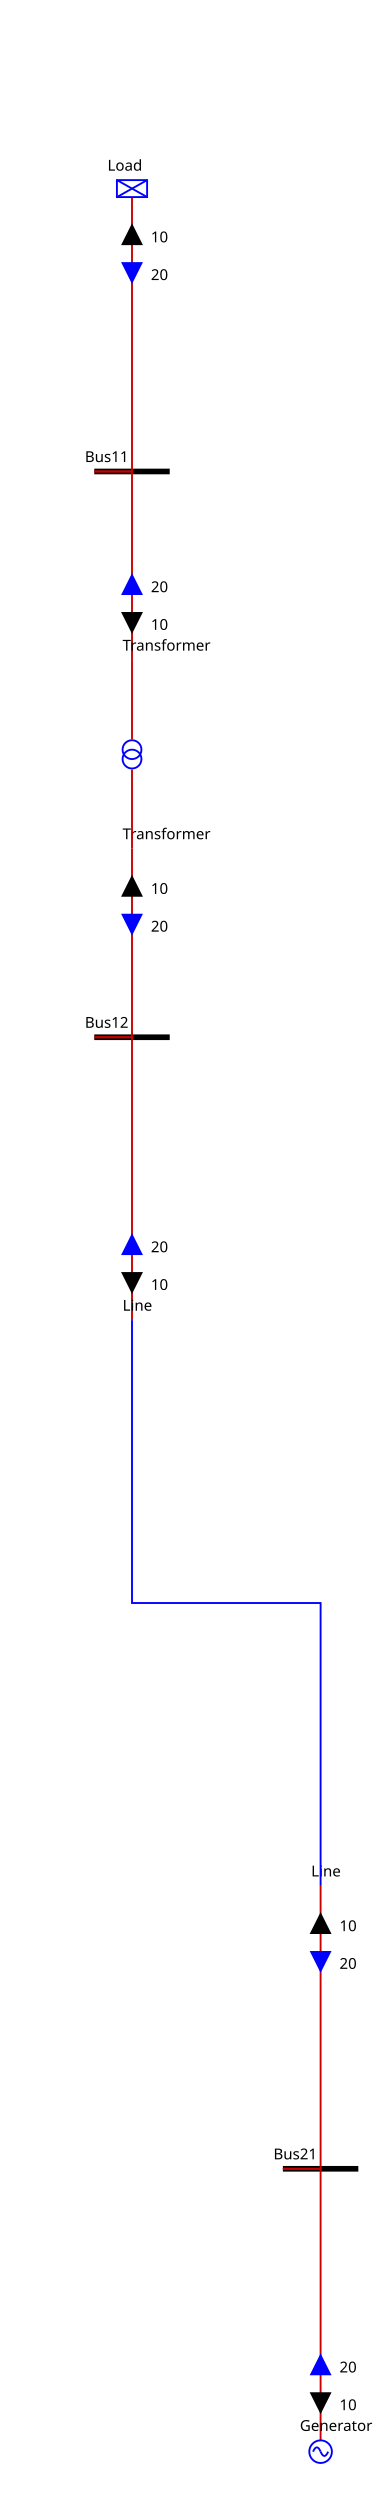
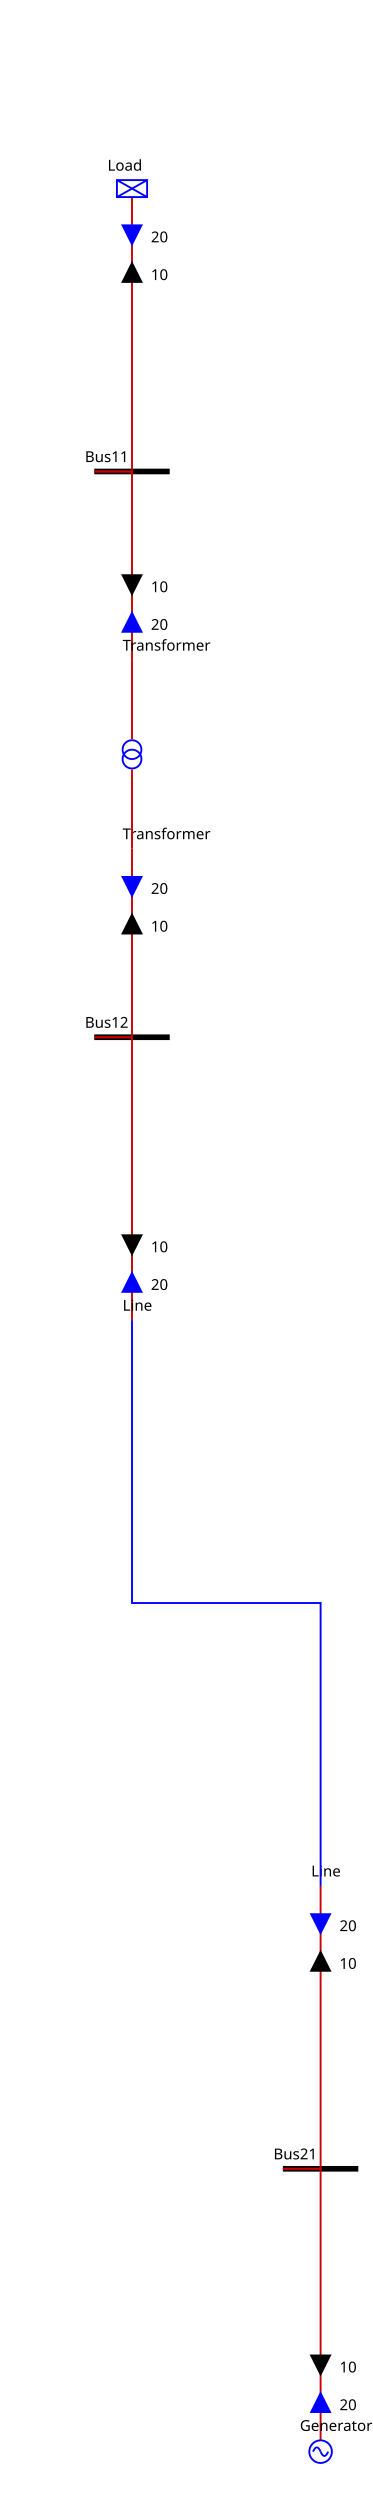
<svg xmlns="http://www.w3.org/2000/svg">
  <style>
.BUSBAR_SECTION {
    stroke: rgb(0,0,0);
    stroke-width: 3;
}

.BREAKER {
    stroke: rgb(0, 0, 255);
    stroke-width: 2;
    fill: rgb(255, 255, 255);
}

.DISCONNECTOR {
    stroke: rgb(0, 0, 0);
    stroke-width: 3
}

.GENERATOR {
    stroke: rgb(0, 0, 255);
    stroke-width: 1;
    fill-opacity: 0;
}

.LOAD {
    stroke: rgb(0, 0, 255);
    stroke-width: 1;
    fill-opacity: 0;
}

.LOAD_BREAK_SWITCH {
    stroke: rgb(0, 0, 255);
    stroke-width: 1;
    fill: rgb(255, 255, 255);
}

.NODE {
    stroke: rgb(0, 0, 0);
    fill: rgb(0, 0, 0);
    fill-opacity: 1;
}

.CAPACITOR {
    stroke: rgb(0, 0, 255);
    stroke-width: 1;
    fill-opacity: 0;
}

.INDUCTOR {
    stroke: rgb(0, 0, 255);
    stroke-width: 1;
    fill-opacity: 0;
}

.STATIC_VAR_COMPENSATOR {
    stroke: rgb(0, 0, 255);
}

.TWO_WINDINGS_TRANSFORMER {
    stroke: rgb(0, 0, 255);
    fill-opacity: 0;
}

.THREE_WINDINGS_TRANSFORMER {
    stroke: rgb(0, 0, 255);
    fill-opacity: 0;
}

.VSC_CONVERTER_STATION {
    stroke: rgb(0, 0, 255);
    font-size: 7.431px;
    line-height: 1.25;
    font-family: sans-serif;
    font-variant-ligatures: normal;
    font-variant-caps: normal;
    font-variant-numeric: normal;
    font-feature-settings: normal;
    text-align: start;
    letter-spacing: 0px;
    word-spacing: 0px;
    writing-mode: lr-tb;
    text-anchor: start;
    stroke-miterlimit: 4;
}

.PHASE_SHIFT_TRANSFORMER {
    stroke: rgb(0, 0, 255);
    stroke-linecap: butt;
    stroke-linejoin: miter;
    stroke-miterlimit: 4;
    stroke-width: 1;
    fill-opacity: 0;
}

.wire {
    stroke: rgb(200,0,0);
    stroke-width: 1;
    fill-opacity: 0;
}

.grid {
    stroke: rgb(0,55,0);
    stroke-width: 1;
    stroke-dasharray: 1,10;
}

.component-label {
    fill: black;
    color: black;
    stroke: none;
    fill-opacity: 1;
}

.LINE {
    stroke: rgb(0, 0, 255);
    stroke-width: 1;
    fill-opacity: 0;
}
.ARROW1_Load_UP .arrow-up {stroke: black; fill: black; fill-opacity:1; visibility: visible;}.ARROW1_Load_UP .arrow-down { stroke-opacity:0; fill-opacity:0; visibility: hidden;}.ARROW1_Load_DOWN .arrow-down {stroke: black; fill: black; fill-opacity:1;  visibility: visible;}.ARROW1_Load_DOWN .arrow-up { stroke-opacity:0; fill-opacity:0; visibility: hidden;}.ARROW2_Load_UP .arrow-up {stroke: blue; fill: blue; fill-opacity:1; visibility: visible;}.ARROW2_Load_UP .arrow-down { stroke-opacity:0; fill-opacity:0; visibility: hidden;}.ARROW2_Load_DOWN .arrow-down {stroke: blue; fill: blue; fill-opacity:1;  visibility: visible;}.ARROW2_Load_DOWN .arrow-up { stroke-opacity:0; fill-opacity:0; visibility: hidden;}
.ARROW1_Transformer_95_ONE_UP .arrow-up {stroke: black; fill: black; fill-opacity:1; visibility: visible;}.ARROW1_Transformer_95_ONE_UP .arrow-down { stroke-opacity:0; fill-opacity:0; visibility: hidden;}.ARROW1_Transformer_95_ONE_DOWN .arrow-down {stroke: black; fill: black; fill-opacity:1;  visibility: visible;}.ARROW1_Transformer_95_ONE_DOWN .arrow-up { stroke-opacity:0; fill-opacity:0; visibility: hidden;}.ARROW2_Transformer_95_ONE_UP .arrow-up {stroke: blue; fill: blue; fill-opacity:1; visibility: visible;}.ARROW2_Transformer_95_ONE_UP .arrow-down { stroke-opacity:0; fill-opacity:0; visibility: hidden;}.ARROW2_Transformer_95_ONE_DOWN .arrow-down {stroke: blue; fill: blue; fill-opacity:1;  visibility: visible;}.ARROW2_Transformer_95_ONE_DOWN .arrow-up { stroke-opacity:0; fill-opacity:0; visibility: hidden;}
.ARROW1_Transformer_95_TWO_UP .arrow-up {stroke: black; fill: black; fill-opacity:1; visibility: visible;}.ARROW1_Transformer_95_TWO_UP .arrow-down { stroke-opacity:0; fill-opacity:0; visibility: hidden;}.ARROW1_Transformer_95_TWO_DOWN .arrow-down {stroke: black; fill: black; fill-opacity:1;  visibility: visible;}.ARROW1_Transformer_95_TWO_DOWN .arrow-up { stroke-opacity:0; fill-opacity:0; visibility: hidden;}.ARROW2_Transformer_95_TWO_UP .arrow-up {stroke: blue; fill: blue; fill-opacity:1; visibility: visible;}.ARROW2_Transformer_95_TWO_UP .arrow-down { stroke-opacity:0; fill-opacity:0; visibility: hidden;}.ARROW2_Transformer_95_TWO_DOWN .arrow-down {stroke: blue; fill: blue; fill-opacity:1;  visibility: visible;}.ARROW2_Transformer_95_TWO_DOWN .arrow-up { stroke-opacity:0; fill-opacity:0; visibility: hidden;}
.ARROW1_Line_95_ONE_UP .arrow-up {stroke: black; fill: black; fill-opacity:1; visibility: visible;}.ARROW1_Line_95_ONE_UP .arrow-down { stroke-opacity:0; fill-opacity:0; visibility: hidden;}.ARROW1_Line_95_ONE_DOWN .arrow-down {stroke: black; fill: black; fill-opacity:1;  visibility: visible;}.ARROW1_Line_95_ONE_DOWN .arrow-up { stroke-opacity:0; fill-opacity:0; visibility: hidden;}.ARROW2_Line_95_ONE_UP .arrow-up {stroke: blue; fill: blue; fill-opacity:1; visibility: visible;}.ARROW2_Line_95_ONE_UP .arrow-down { stroke-opacity:0; fill-opacity:0; visibility: hidden;}.ARROW2_Line_95_ONE_DOWN .arrow-down {stroke: blue; fill: blue; fill-opacity:1;  visibility: visible;}.ARROW2_Line_95_ONE_DOWN .arrow-up { stroke-opacity:0; fill-opacity:0; visibility: hidden;}
.ARROW1_Generator_UP .arrow-up {stroke: black; fill: black; fill-opacity:1; visibility: visible;}.ARROW1_Generator_UP .arrow-down { stroke-opacity:0; fill-opacity:0; visibility: hidden;}.ARROW1_Generator_DOWN .arrow-down {stroke: black; fill: black; fill-opacity:1;  visibility: visible;}.ARROW1_Generator_DOWN .arrow-up { stroke-opacity:0; fill-opacity:0; visibility: hidden;}.ARROW2_Generator_UP .arrow-up {stroke: blue; fill: blue; fill-opacity:1; visibility: visible;}.ARROW2_Generator_UP .arrow-down { stroke-opacity:0; fill-opacity:0; visibility: hidden;}.ARROW2_Generator_DOWN .arrow-down {stroke: blue; fill: blue; fill-opacity:1;  visibility: visible;}.ARROW2_Generator_DOWN .arrow-up { stroke-opacity:0; fill-opacity:0; visibility: hidden;}
.ARROW1_Line_95_TWO_UP .arrow-up {stroke: black; fill: black; fill-opacity:1; visibility: visible;}.ARROW1_Line_95_TWO_UP .arrow-down { stroke-opacity:0; fill-opacity:0; visibility: hidden;}.ARROW1_Line_95_TWO_DOWN .arrow-down {stroke: black; fill: black; fill-opacity:1;  visibility: visible;}.ARROW1_Line_95_TWO_DOWN .arrow-up { stroke-opacity:0; fill-opacity:0; visibility: hidden;}.ARROW2_Line_95_TWO_UP .arrow-up {stroke: blue; fill: blue; fill-opacity:1; visibility: visible;}.ARROW2_Line_95_TWO_UP .arrow-down { stroke-opacity:0; fill-opacity:0; visibility: hidden;}.ARROW2_Line_95_TWO_DOWN .arrow-down {stroke: blue; fill: blue; fill-opacity:1;  visibility: visible;}.ARROW2_Line_95_TWO_DOWN .arrow-up { stroke-opacity:0; fill-opacity:0; visibility: hidden;}
</style>
  <g>
    <g class="BUSBAR_SECTION idBus11" id="idBus11" transform="translate(50.0,250.0)">
      <line y2="0" x1="0" x2="40.0" y1="0" />
      <text x="-5.0" font-size="8" y="-5.0" transform="rotate(0,0,0)" font-family="Verdana" class="component-label" id="Bus11_NW_LABEL">Bus11</text>
    </g>
    <g class="wire" id="_95_VoltageLevel11_95_Bus11_95_Load">
      <polyline points="50.0,250.0,70.0,250.0,70.0,104.5" />
    </g>
-     <g class="ARROW1_Load_UP" id="_95_VoltageLevel11_95_Bus11_95_Load_ARROW1" transform="matrix(1.0,0.0,-0.0,1.0,65.0,119.5)">
+     <g class="ARROW2_Load_DOWN" id="_95_VoltageLevel11_95_Bus11_95_Load_ARROW2" transform="matrix(1.0,0.0,-0.0,1.0,65.0,119.5)">
+       <g class="arrow-up" id="_95_VoltageLevel11_95_Bus11_95_Load_ARROW2_ARROW-arrow-up">
+         <polygon points="5,0 10,10 0,10" />
+       </g>
+       <g class="arrow-down" id="_95_VoltageLevel11_95_Bus11_95_Load_ARROW2_ARROW-arrow-down">
+         <polygon points="0,0 10,0 5,10" />
+       </g>
+       <text x="15.0" font-size="8" y="9.0" transform="rotate(0,0,0)" font-family="Verdana" class="component-label" xml:space="preserve" textLength="25">20   </text>
+     </g>
+     <g class="ARROW1_Load_UP" id="_95_VoltageLevel11_95_Bus11_95_Load_ARROW1" transform="matrix(1.0,0.0,-0.0,1.0,65.0,139.5)">
      <g class="arrow-up" id="_95_VoltageLevel11_95_Bus11_95_Load_ARROW1_ARROW-arrow-up">
        <polygon points="5,0 10,10 0,10" />
      </g>
      <g class="arrow-down" id="_95_VoltageLevel11_95_Bus11_95_Load_ARROW1_ARROW-arrow-down">
        <polygon points="0,0 10,0 5,10" />
      </g>
      <text x="15.0" font-size="8" y="9.0" transform="rotate(0,0,0)" font-family="Verdana" class="component-label" xml:space="preserve" textLength="25">10   </text>
-     </g>
-     <g class="ARROW2_Load_DOWN" id="_95_VoltageLevel11_95_Bus11_95_Load_ARROW2" transform="matrix(1.0,0.0,-0.0,1.0,65.0,139.5)">
-       <g class="arrow-up" id="_95_VoltageLevel11_95_Bus11_95_Load_ARROW2_ARROW-arrow-up">
-         <polygon points="5,0 10,10 0,10" />
-       </g>
-       <g class="arrow-down" id="_95_VoltageLevel11_95_Bus11_95_Load_ARROW2_ARROW-arrow-down">
-         <polygon points="0,0 10,0 5,10" />
-       </g>
-       <text x="15.0" font-size="8" y="9.0" transform="rotate(0,0,0)" font-family="Verdana" class="component-label" xml:space="preserve" textLength="25">20   </text>
    </g>
    <g class="wire" id="_95_VoltageLevel11_95_Bus11_95_Transformer_95_ONE">
      <polyline points="50.0,250.0,70.0,250.0,70.0,350.0" />
    </g>
-     <g class="ARROW1_Transformer_95_ONE_UP" id="_95_VoltageLevel11_95_Bus11_95_Transformer_95_ONE_ARROW1" transform="matrix(1.0,0.0,-0.0,1.0,65.0,325.0)">
+     <g class="ARROW2_Transformer_95_ONE_DOWN" id="_95_VoltageLevel11_95_Bus11_95_Transformer_95_ONE_ARROW2" transform="matrix(1.0,0.0,-0.0,1.0,65.0,325.0)">
+       <g class="arrow-up" id="_95_VoltageLevel11_95_Bus11_95_Transformer_95_ONE_ARROW2_ARROW-arrow-up" transform="rotate(180.0,5.0,5.0)">
+         <polygon points="5,0 10,10 0,10" />
+       </g>
+       <g class="arrow-down" id="_95_VoltageLevel11_95_Bus11_95_Transformer_95_ONE_ARROW2_ARROW-arrow-down" transform="rotate(180.0,5.0,5.0)">
+         <polygon points="0,0 10,0 5,10" />
+       </g>
+       <text x="15.0" font-size="8" y="9.0" transform="rotate(0,0,0)" font-family="Verdana" class="component-label" xml:space="preserve" textLength="25">20   </text>
+     </g>
+     <g class="ARROW1_Transformer_95_ONE_UP" id="_95_VoltageLevel11_95_Bus11_95_Transformer_95_ONE_ARROW1" transform="matrix(1.0,0.0,-0.0,1.0,65.0,305.0)">
      <g class="arrow-up" id="_95_VoltageLevel11_95_Bus11_95_Transformer_95_ONE_ARROW1_ARROW-arrow-up" transform="rotate(180.0,5.0,5.0)">
        <polygon points="5,0 10,10 0,10" />
      </g>
      <g class="arrow-down" id="_95_VoltageLevel11_95_Bus11_95_Transformer_95_ONE_ARROW1_ARROW-arrow-down" transform="rotate(180.0,5.0,5.0)">
        <polygon points="0,0 10,0 5,10" />
      </g>
      <text x="15.0" font-size="8" y="9.0" transform="rotate(0,0,0)" font-family="Verdana" class="component-label" xml:space="preserve" textLength="25">10   </text>
-     </g>
-     <g class="ARROW2_Transformer_95_ONE_DOWN" id="_95_VoltageLevel11_95_Bus11_95_Transformer_95_ONE_ARROW2" transform="matrix(1.0,0.0,-0.0,1.0,65.0,305.0)">
-       <g class="arrow-up" id="_95_VoltageLevel11_95_Bus11_95_Transformer_95_ONE_ARROW2_ARROW-arrow-up" transform="rotate(180.0,5.0,5.0)">
-         <polygon points="5,0 10,10 0,10" />
-       </g>
-       <g class="arrow-down" id="_95_VoltageLevel11_95_Bus11_95_Transformer_95_ONE_ARROW2_ARROW-arrow-down" transform="rotate(180.0,5.0,5.0)">
-         <polygon points="0,0 10,0 5,10" />
-       </g>
-       <text x="15.0" font-size="8" y="9.0" transform="rotate(0,0,0)" font-family="Verdana" class="component-label" xml:space="preserve" textLength="25">20   </text>
    </g>
    <g class="LOAD idLoad" id="idLoad" transform="translate(62.0,95.5)">
      <rect height="9" width="16" />
      <line y2="9" x1="0" x2="16" y1="0" />
      <line y2="9" x1="16" x2="0" y1="0" />
      <text x="-5.0" font-size="8" y="-5.0" transform="rotate(0,0,0)" font-family="Verdana" class="component-label" id="Load__LABEL">Load</text>
    </g>
    <g class="LINE idTransformer_95_ONE" id="idTransformer_95_ONE" transform="translate(70.0,350.0)">
      <text x="-5.0" font-size="8" y="-5.0" transform="rotate(0,0,0)" font-family="Verdana" class="component-label" id="Transformer_ONE__LABEL">Transformer</text>
    </g>
    <g class="BUSBAR_SECTION idBus12" id="idBus12" transform="translate(50.0,550.0)">
      <line y2="0" x1="0" x2="40.0" y1="0" />
      <text x="-5.0" font-size="8" y="-5.0" transform="rotate(0,0,0)" font-family="Verdana" class="component-label" id="Bus12_NW_LABEL">Bus12</text>
    </g>
    <g class="wire" id="_95_VoltageLevel12_95_Bus12_95_Transformer_95_TWO">
      <polyline points="50.0,550.0,70.0,550.0,70.0,450.0" />
    </g>
-     <g class="ARROW1_Transformer_95_TWO_UP" id="_95_VoltageLevel12_95_Bus12_95_Transformer_95_TWO_ARROW1" transform="matrix(1.0,0.0,-0.0,1.0,65.0,465.0)">
+     <g class="ARROW2_Transformer_95_TWO_DOWN" id="_95_VoltageLevel12_95_Bus12_95_Transformer_95_TWO_ARROW2" transform="matrix(1.0,0.0,-0.0,1.0,65.0,465.0)">
+       <g class="arrow-up" id="_95_VoltageLevel12_95_Bus12_95_Transformer_95_TWO_ARROW2_ARROW-arrow-up">
+         <polygon points="5,0 10,10 0,10" />
+       </g>
+       <g class="arrow-down" id="_95_VoltageLevel12_95_Bus12_95_Transformer_95_TWO_ARROW2_ARROW-arrow-down">
+         <polygon points="0,0 10,0 5,10" />
+       </g>
+       <text x="15.0" font-size="8" y="9.0" transform="rotate(0,0,0)" font-family="Verdana" class="component-label" xml:space="preserve" textLength="25">20   </text>
+     </g>
+     <g class="ARROW1_Transformer_95_TWO_UP" id="_95_VoltageLevel12_95_Bus12_95_Transformer_95_TWO_ARROW1" transform="matrix(1.0,0.0,-0.0,1.0,65.0,485.0)">
      <g class="arrow-up" id="_95_VoltageLevel12_95_Bus12_95_Transformer_95_TWO_ARROW1_ARROW-arrow-up">
        <polygon points="5,0 10,10 0,10" />
      </g>
      <g class="arrow-down" id="_95_VoltageLevel12_95_Bus12_95_Transformer_95_TWO_ARROW1_ARROW-arrow-down">
        <polygon points="0,0 10,0 5,10" />
      </g>
      <text x="15.0" font-size="8" y="9.0" transform="rotate(0,0,0)" font-family="Verdana" class="component-label" xml:space="preserve" textLength="25">10   </text>
-     </g>
-     <g class="ARROW2_Transformer_95_TWO_DOWN" id="_95_VoltageLevel12_95_Bus12_95_Transformer_95_TWO_ARROW2" transform="matrix(1.0,0.0,-0.0,1.0,65.0,485.0)">
-       <g class="arrow-up" id="_95_VoltageLevel12_95_Bus12_95_Transformer_95_TWO_ARROW2_ARROW-arrow-up">
-         <polygon points="5,0 10,10 0,10" />
-       </g>
-       <g class="arrow-down" id="_95_VoltageLevel12_95_Bus12_95_Transformer_95_TWO_ARROW2_ARROW-arrow-down">
-         <polygon points="0,0 10,0 5,10" />
-       </g>
-       <text x="15.0" font-size="8" y="9.0" transform="rotate(0,0,0)" font-family="Verdana" class="component-label" xml:space="preserve" textLength="25">20   </text>
    </g>
    <g class="wire" id="_95_VoltageLevel12_95_Bus12_95_Line_95_ONE">
      <polyline points="50.0,550.0,70.0,550.0,70.0,700.0" />
    </g>
-     <g class="ARROW1_Line_95_ONE_UP" id="_95_VoltageLevel12_95_Bus12_95_Line_95_ONE_ARROW1" transform="matrix(1.0,0.0,-0.0,1.0,65.0,675.0)">
+     <g class="ARROW2_Line_95_ONE_DOWN" id="_95_VoltageLevel12_95_Bus12_95_Line_95_ONE_ARROW2" transform="matrix(1.0,0.0,-0.0,1.0,65.0,675.0)">
+       <g class="arrow-up" id="_95_VoltageLevel12_95_Bus12_95_Line_95_ONE_ARROW2_ARROW-arrow-up" transform="rotate(180.0,5.0,5.0)">
+         <polygon points="5,0 10,10 0,10" />
+       </g>
+       <g class="arrow-down" id="_95_VoltageLevel12_95_Bus12_95_Line_95_ONE_ARROW2_ARROW-arrow-down" transform="rotate(180.0,5.0,5.0)">
+         <polygon points="0,0 10,0 5,10" />
+       </g>
+       <text x="15.0" font-size="8" y="9.0" transform="rotate(0,0,0)" font-family="Verdana" class="component-label" xml:space="preserve" textLength="25">20   </text>
+     </g>
+     <g class="ARROW1_Line_95_ONE_UP" id="_95_VoltageLevel12_95_Bus12_95_Line_95_ONE_ARROW1" transform="matrix(1.0,0.0,-0.0,1.0,65.0,655.0)">
      <g class="arrow-up" id="_95_VoltageLevel12_95_Bus12_95_Line_95_ONE_ARROW1_ARROW-arrow-up" transform="rotate(180.0,5.0,5.0)">
        <polygon points="5,0 10,10 0,10" />
      </g>
      <g class="arrow-down" id="_95_VoltageLevel12_95_Bus12_95_Line_95_ONE_ARROW1_ARROW-arrow-down" transform="rotate(180.0,5.0,5.0)">
        <polygon points="0,0 10,0 5,10" />
      </g>
      <text x="15.0" font-size="8" y="9.0" transform="rotate(0,0,0)" font-family="Verdana" class="component-label" xml:space="preserve" textLength="25">10   </text>
-     </g>
-     <g class="ARROW2_Line_95_ONE_DOWN" id="_95_VoltageLevel12_95_Bus12_95_Line_95_ONE_ARROW2" transform="matrix(1.0,0.0,-0.0,1.0,65.0,655.0)">
-       <g class="arrow-up" id="_95_VoltageLevel12_95_Bus12_95_Line_95_ONE_ARROW2_ARROW-arrow-up" transform="rotate(180.0,5.0,5.0)">
-         <polygon points="5,0 10,10 0,10" />
-       </g>
-       <g class="arrow-down" id="_95_VoltageLevel12_95_Bus12_95_Line_95_ONE_ARROW2_ARROW-arrow-down" transform="rotate(180.0,5.0,5.0)">
-         <polygon points="0,0 10,0 5,10" />
-       </g>
-       <text x="15.0" font-size="8" y="9.0" transform="rotate(0,0,0)" font-family="Verdana" class="component-label" xml:space="preserve" textLength="25">20   </text>
    </g>
    <g class="LINE idTransformer_95_TWO" id="idTransformer_95_TWO" transform="translate(70.0,450.0)">
      <text x="-5.0" font-size="8" y="-5.0" transform="rotate(0,0,0)" font-family="Verdana" class="component-label" id="Transformer_TWO__LABEL">Transformer</text>
    </g>
    <g class="LINE idLine_95_ONE" id="idLine_95_ONE" transform="translate(70.0,700.0)">
      <text x="-5.0" font-size="8" y="-5.0" transform="rotate(0,0,0)" font-family="Verdana" class="component-label" id="Line_ONE__LABEL">Line</text>
    </g>
    <g class="TWO_WINDINGS_TRANSFORMER idTransformer_95_ONE_95_Transformer_95_TWO" id="idTransformer_95_ONE_95_Transformer_95_TWO" transform="translate(65.0,392.5)">
      <circle r="5" id="idTransformer_95_ONE_95_Transformer_95_TWO_TWO_WINDINGS_TRANSFORMER-WINDING1" cx="5" transform="rotate(180.0,5.0,7.5)" cy="10" />
      <circle r="5" id="idTransformer_95_ONE_95_Transformer_95_TWO_TWO_WINDINGS_TRANSFORMER-WINDING2" cx="5" transform="rotate(180.0,5.0,7.5)" cy="5" />
    </g>
    <g class="wire" id="_95_Substation1_95_Transformer_95_ONE_95_Transformer_95_ONE_95_Transformer_95_TWO">
      <polyline points="70.0,350.0,70.0,370.0,70.0,392.0" />
    </g>
    <g class="wire" id="_95_Substation1_95_Transformer_95_ONE_95_Transformer_95_TWO_95_Transformer_95_TWO">
      <polyline points="70.0,408.0,70.0,430.0,70.0,450.0" />
    </g>
    <g class="BUSBAR_SECTION idBus21" id="idBus21" transform="translate(150.0,1150.0)">
      <line y2="0" x1="0" x2="40.0" y1="0" />
      <text x="-5.0" font-size="8" y="-5.0" transform="rotate(0,0,0)" font-family="Verdana" class="component-label" id="Bus21_NW_LABEL">Bus21</text>
    </g>
    <g class="wire" id="_95_VoltageLevel21_95_Bus21_95_Generator">
      <polyline points="150.0,1150.0,170.0,1150.0,170.0,1294.0" />
    </g>
-     <g class="ARROW1_Generator_UP" id="_95_VoltageLevel21_95_Bus21_95_Generator_ARROW1" transform="matrix(1.0,0.0,-0.0,1.0,165.0,1269.0)">
+     <g class="ARROW2_Generator_DOWN" id="_95_VoltageLevel21_95_Bus21_95_Generator_ARROW2" transform="matrix(1.0,0.0,-0.0,1.0,165.0,1269.0)">
+       <g class="arrow-up" id="_95_VoltageLevel21_95_Bus21_95_Generator_ARROW2_ARROW-arrow-up" transform="rotate(180.0,5.0,5.0)">
+         <polygon points="5,0 10,10 0,10" />
+       </g>
+       <g class="arrow-down" id="_95_VoltageLevel21_95_Bus21_95_Generator_ARROW2_ARROW-arrow-down" transform="rotate(180.0,5.0,5.0)">
+         <polygon points="0,0 10,0 5,10" />
+       </g>
+       <text x="15.0" font-size="8" y="9.0" transform="rotate(0,0,0)" font-family="Verdana" class="component-label" xml:space="preserve" textLength="25">20   </text>
+     </g>
+     <g class="ARROW1_Generator_UP" id="_95_VoltageLevel21_95_Bus21_95_Generator_ARROW1" transform="matrix(1.0,0.0,-0.0,1.0,165.0,1249.0)">
      <g class="arrow-up" id="_95_VoltageLevel21_95_Bus21_95_Generator_ARROW1_ARROW-arrow-up" transform="rotate(180.0,5.0,5.0)">
        <polygon points="5,0 10,10 0,10" />
      </g>
      <g class="arrow-down" id="_95_VoltageLevel21_95_Bus21_95_Generator_ARROW1_ARROW-arrow-down" transform="rotate(180.0,5.0,5.0)">
        <polygon points="0,0 10,0 5,10" />
      </g>
      <text x="15.0" font-size="8" y="9.0" transform="rotate(0,0,0)" font-family="Verdana" class="component-label" xml:space="preserve" textLength="25">10   </text>
-     </g>
-     <g class="ARROW2_Generator_DOWN" id="_95_VoltageLevel21_95_Bus21_95_Generator_ARROW2" transform="matrix(1.0,0.0,-0.0,1.0,165.0,1249.0)">
-       <g class="arrow-up" id="_95_VoltageLevel21_95_Bus21_95_Generator_ARROW2_ARROW-arrow-up" transform="rotate(180.0,5.0,5.0)">
-         <polygon points="5,0 10,10 0,10" />
-       </g>
-       <g class="arrow-down" id="_95_VoltageLevel21_95_Bus21_95_Generator_ARROW2_ARROW-arrow-down" transform="rotate(180.0,5.0,5.0)">
-         <polygon points="0,0 10,0 5,10" />
-       </g>
-       <text x="15.0" font-size="8" y="9.0" transform="rotate(0,0,0)" font-family="Verdana" class="component-label" xml:space="preserve" textLength="25">20   </text>
    </g>
    <g class="wire" id="_95_VoltageLevel21_95_Bus21_95_Line_95_TWO">
      <polyline points="150.0,1150.0,170.0,1150.0,170.0,1000.0" />
    </g>
-     <g class="ARROW1_Line_95_TWO_UP" id="_95_VoltageLevel21_95_Bus21_95_Line_95_TWO_ARROW1" transform="matrix(1.0,0.0,-0.0,1.0,165.0,1015.0)">
+     <g class="ARROW2_Line_95_TWO_DOWN" id="_95_VoltageLevel21_95_Bus21_95_Line_95_TWO_ARROW2" transform="matrix(1.0,0.0,-0.0,1.0,165.0,1015.0)">
+       <g class="arrow-up" id="_95_VoltageLevel21_95_Bus21_95_Line_95_TWO_ARROW2_ARROW-arrow-up">
+         <polygon points="5,0 10,10 0,10" />
+       </g>
+       <g class="arrow-down" id="_95_VoltageLevel21_95_Bus21_95_Line_95_TWO_ARROW2_ARROW-arrow-down">
+         <polygon points="0,0 10,0 5,10" />
+       </g>
+       <text x="15.0" font-size="8" y="9.0" transform="rotate(0,0,0)" font-family="Verdana" class="component-label" xml:space="preserve" textLength="25">20   </text>
+     </g>
+     <g class="ARROW1_Line_95_TWO_UP" id="_95_VoltageLevel21_95_Bus21_95_Line_95_TWO_ARROW1" transform="matrix(1.0,0.0,-0.0,1.0,165.0,1035.0)">
      <g class="arrow-up" id="_95_VoltageLevel21_95_Bus21_95_Line_95_TWO_ARROW1_ARROW-arrow-up">
        <polygon points="5,0 10,10 0,10" />
      </g>
      <g class="arrow-down" id="_95_VoltageLevel21_95_Bus21_95_Line_95_TWO_ARROW1_ARROW-arrow-down">
        <polygon points="0,0 10,0 5,10" />
      </g>
      <text x="15.0" font-size="8" y="9.0" transform="rotate(0,0,0)" font-family="Verdana" class="component-label" xml:space="preserve" textLength="25">10   </text>
-     </g>
-     <g class="ARROW2_Line_95_TWO_DOWN" id="_95_VoltageLevel21_95_Bus21_95_Line_95_TWO_ARROW2" transform="matrix(1.0,0.0,-0.0,1.0,165.0,1035.0)">
-       <g class="arrow-up" id="_95_VoltageLevel21_95_Bus21_95_Line_95_TWO_ARROW2_ARROW-arrow-up">
-         <polygon points="5,0 10,10 0,10" />
-       </g>
-       <g class="arrow-down" id="_95_VoltageLevel21_95_Bus21_95_Line_95_TWO_ARROW2_ARROW-arrow-down">
-         <polygon points="0,0 10,0 5,10" />
-       </g>
-       <text x="15.0" font-size="8" y="9.0" transform="rotate(0,0,0)" font-family="Verdana" class="component-label" xml:space="preserve" textLength="25">20   </text>
    </g>
    <g class="GENERATOR idGenerator" id="idGenerator" transform="translate(164.0,1294.0)">
      <circle r="6" cx="6" cy="6" />
      <path d="M6,6 A 6 40 0 0 0 2,6" />
      <path d="M6,6 A 6 40 0 0 0 10,6" />
      <text x="-5.0" font-size="8" y="-5.0" transform="rotate(0,0,0)" font-family="Verdana" class="component-label" id="Generator__LABEL">Generator</text>
    </g>
    <g class="LINE idLine_95_TWO" id="idLine_95_TWO" transform="translate(170.0,1000.0)">
      <text x="-5.0" font-size="8" y="-5.0" transform="rotate(0,0,0)" font-family="Verdana" class="component-label" id="Line_TWO__LABEL">Line</text>
    </g>
    <polyline class="LINE Line" points="70.0,700.0,70.0,850.0,170.0,850.0,170.0,1000.0" id="idLine" />
    <g id="LABEL_VL_VoltageLevel11">
      <text x="0.0" font-size="12" y="-10.0" class="component-label" font-family="Verdana" transform="rotate(0,0,0)">VoltageLevel11</text>
    </g>
    <g id="LABEL_VL_VoltageLevel12">
      <text x="0.0" font-size="12" y="-10.0" class="component-label" font-family="Verdana" transform="rotate(0,0,0)">VoltageLevel12</text>
    </g>
    <g id="LABEL_VL_VoltageLevel21">
      <text x="0.0" font-size="12" y="-10.0" class="component-label" font-family="Verdana" transform="rotate(0,0,0)">VoltageLevel21</text>
    </g>
  </g>
</svg>
